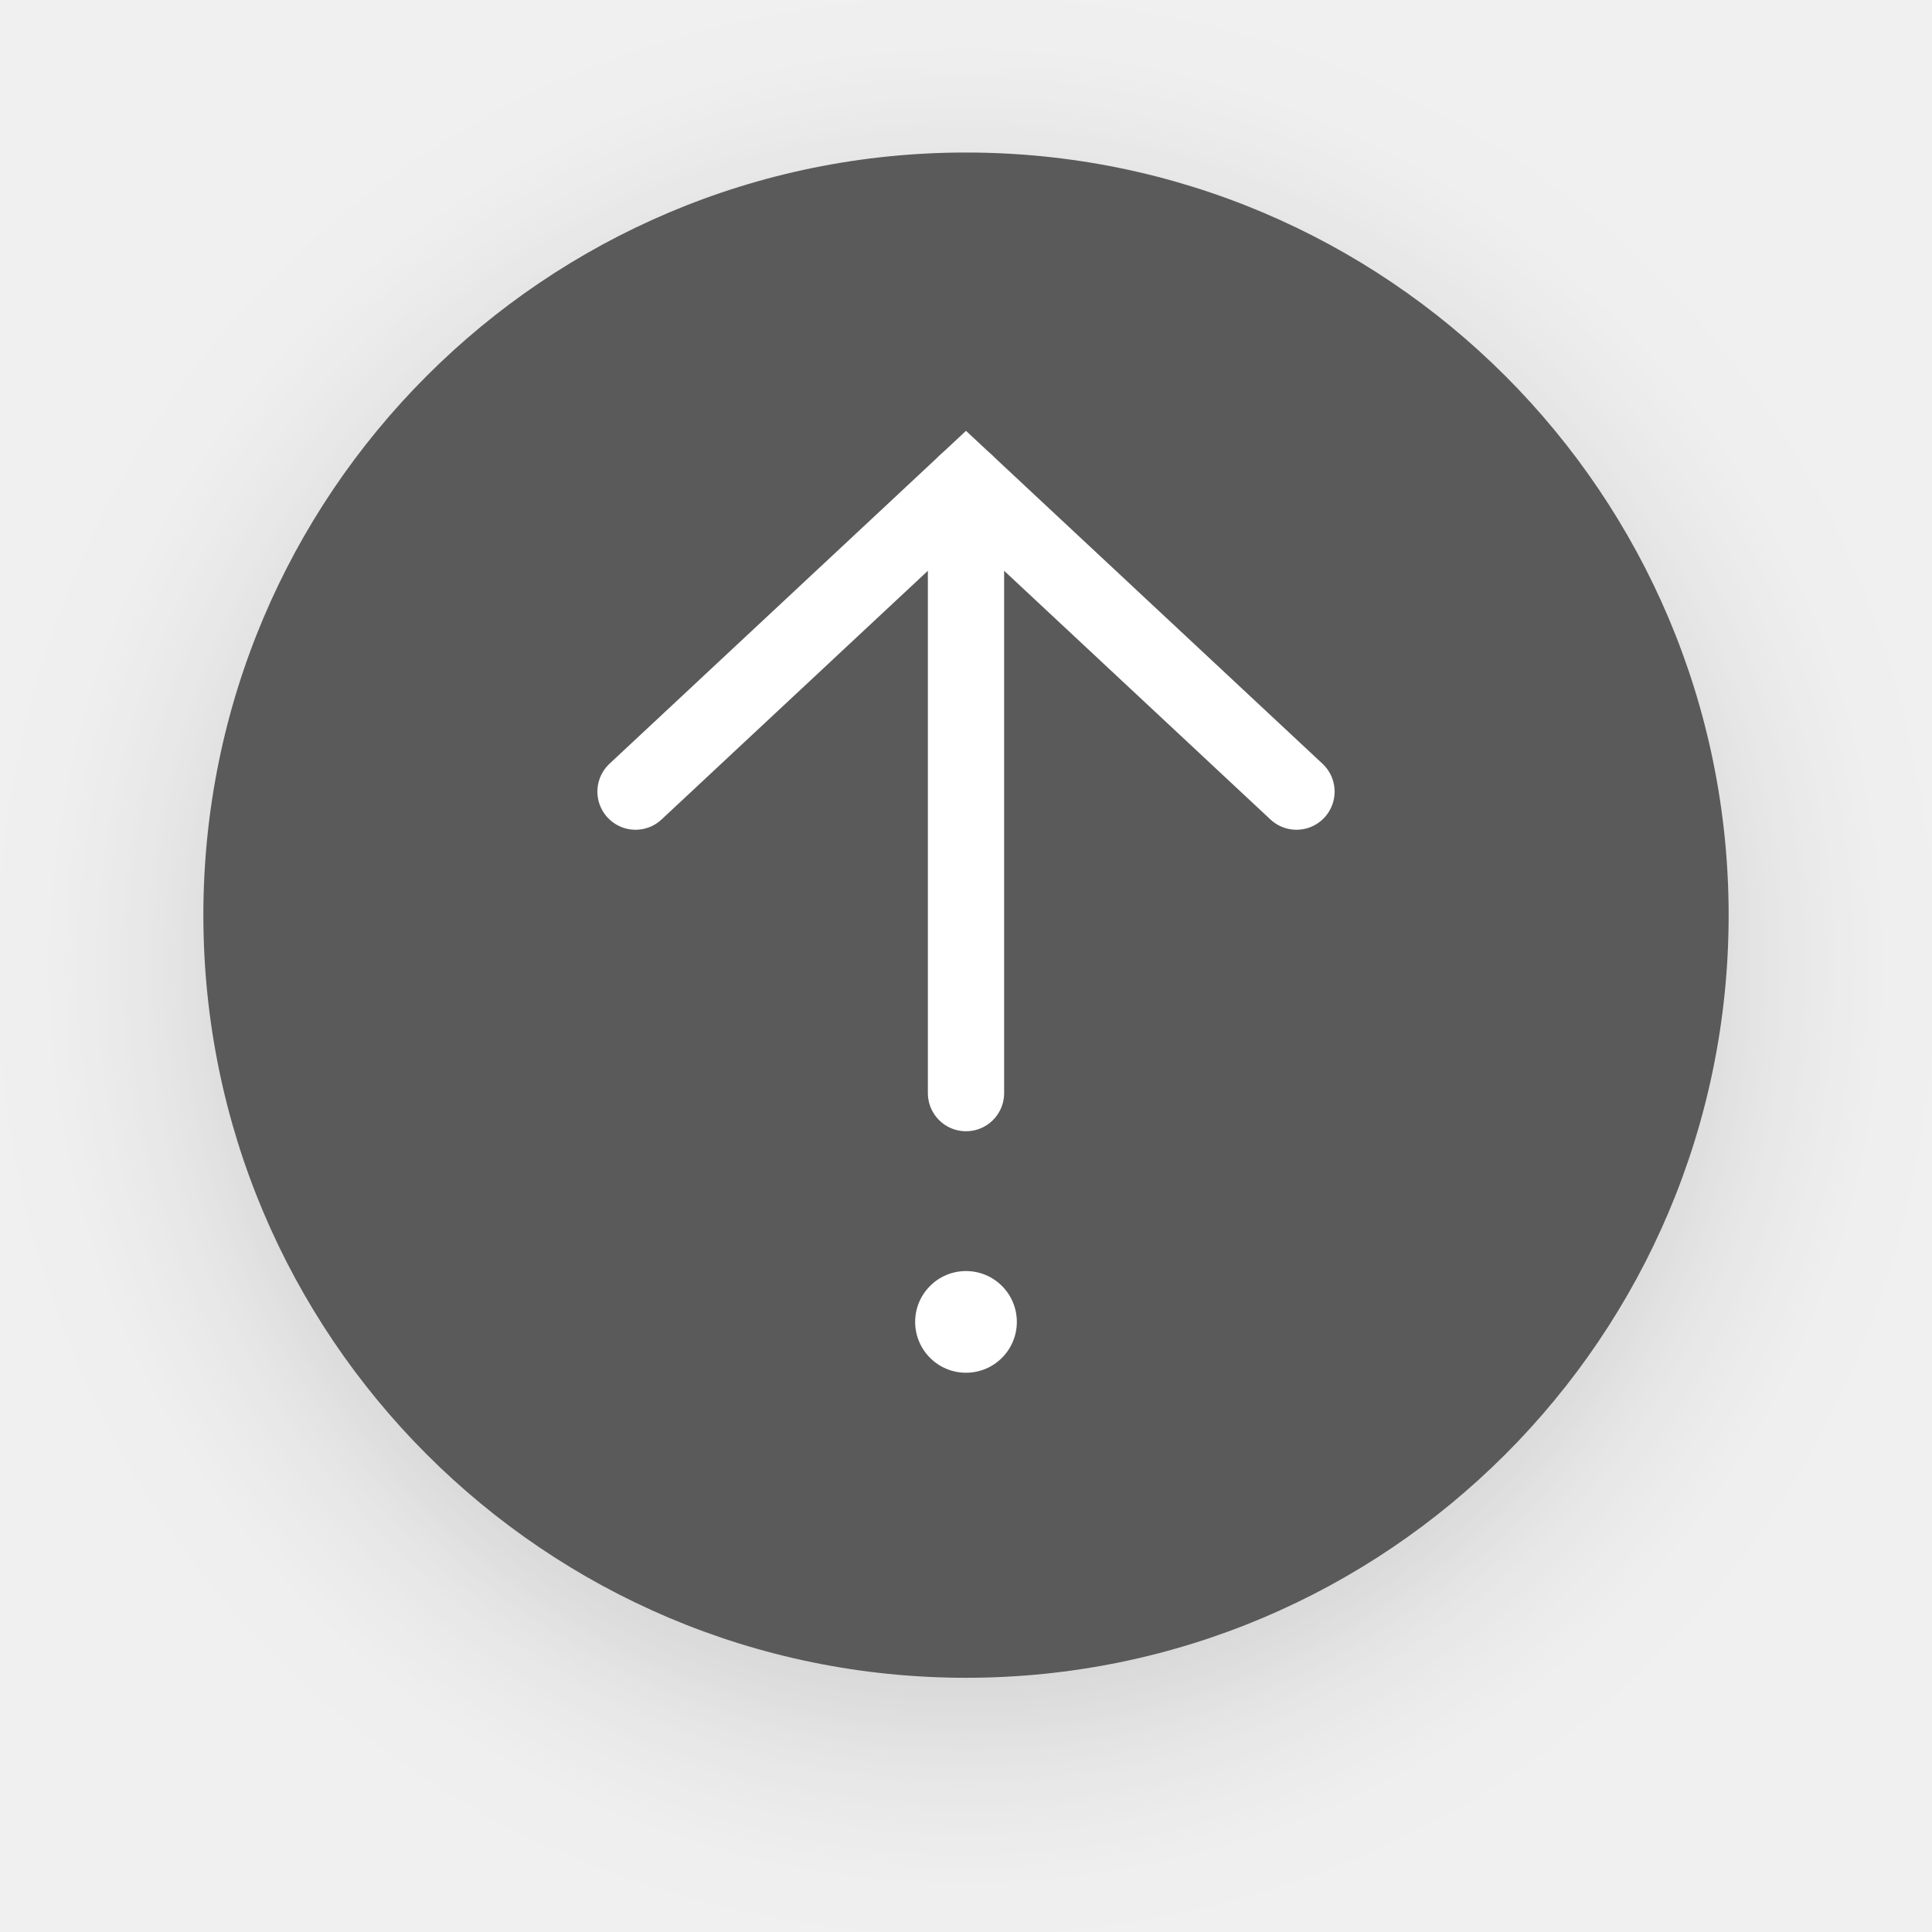
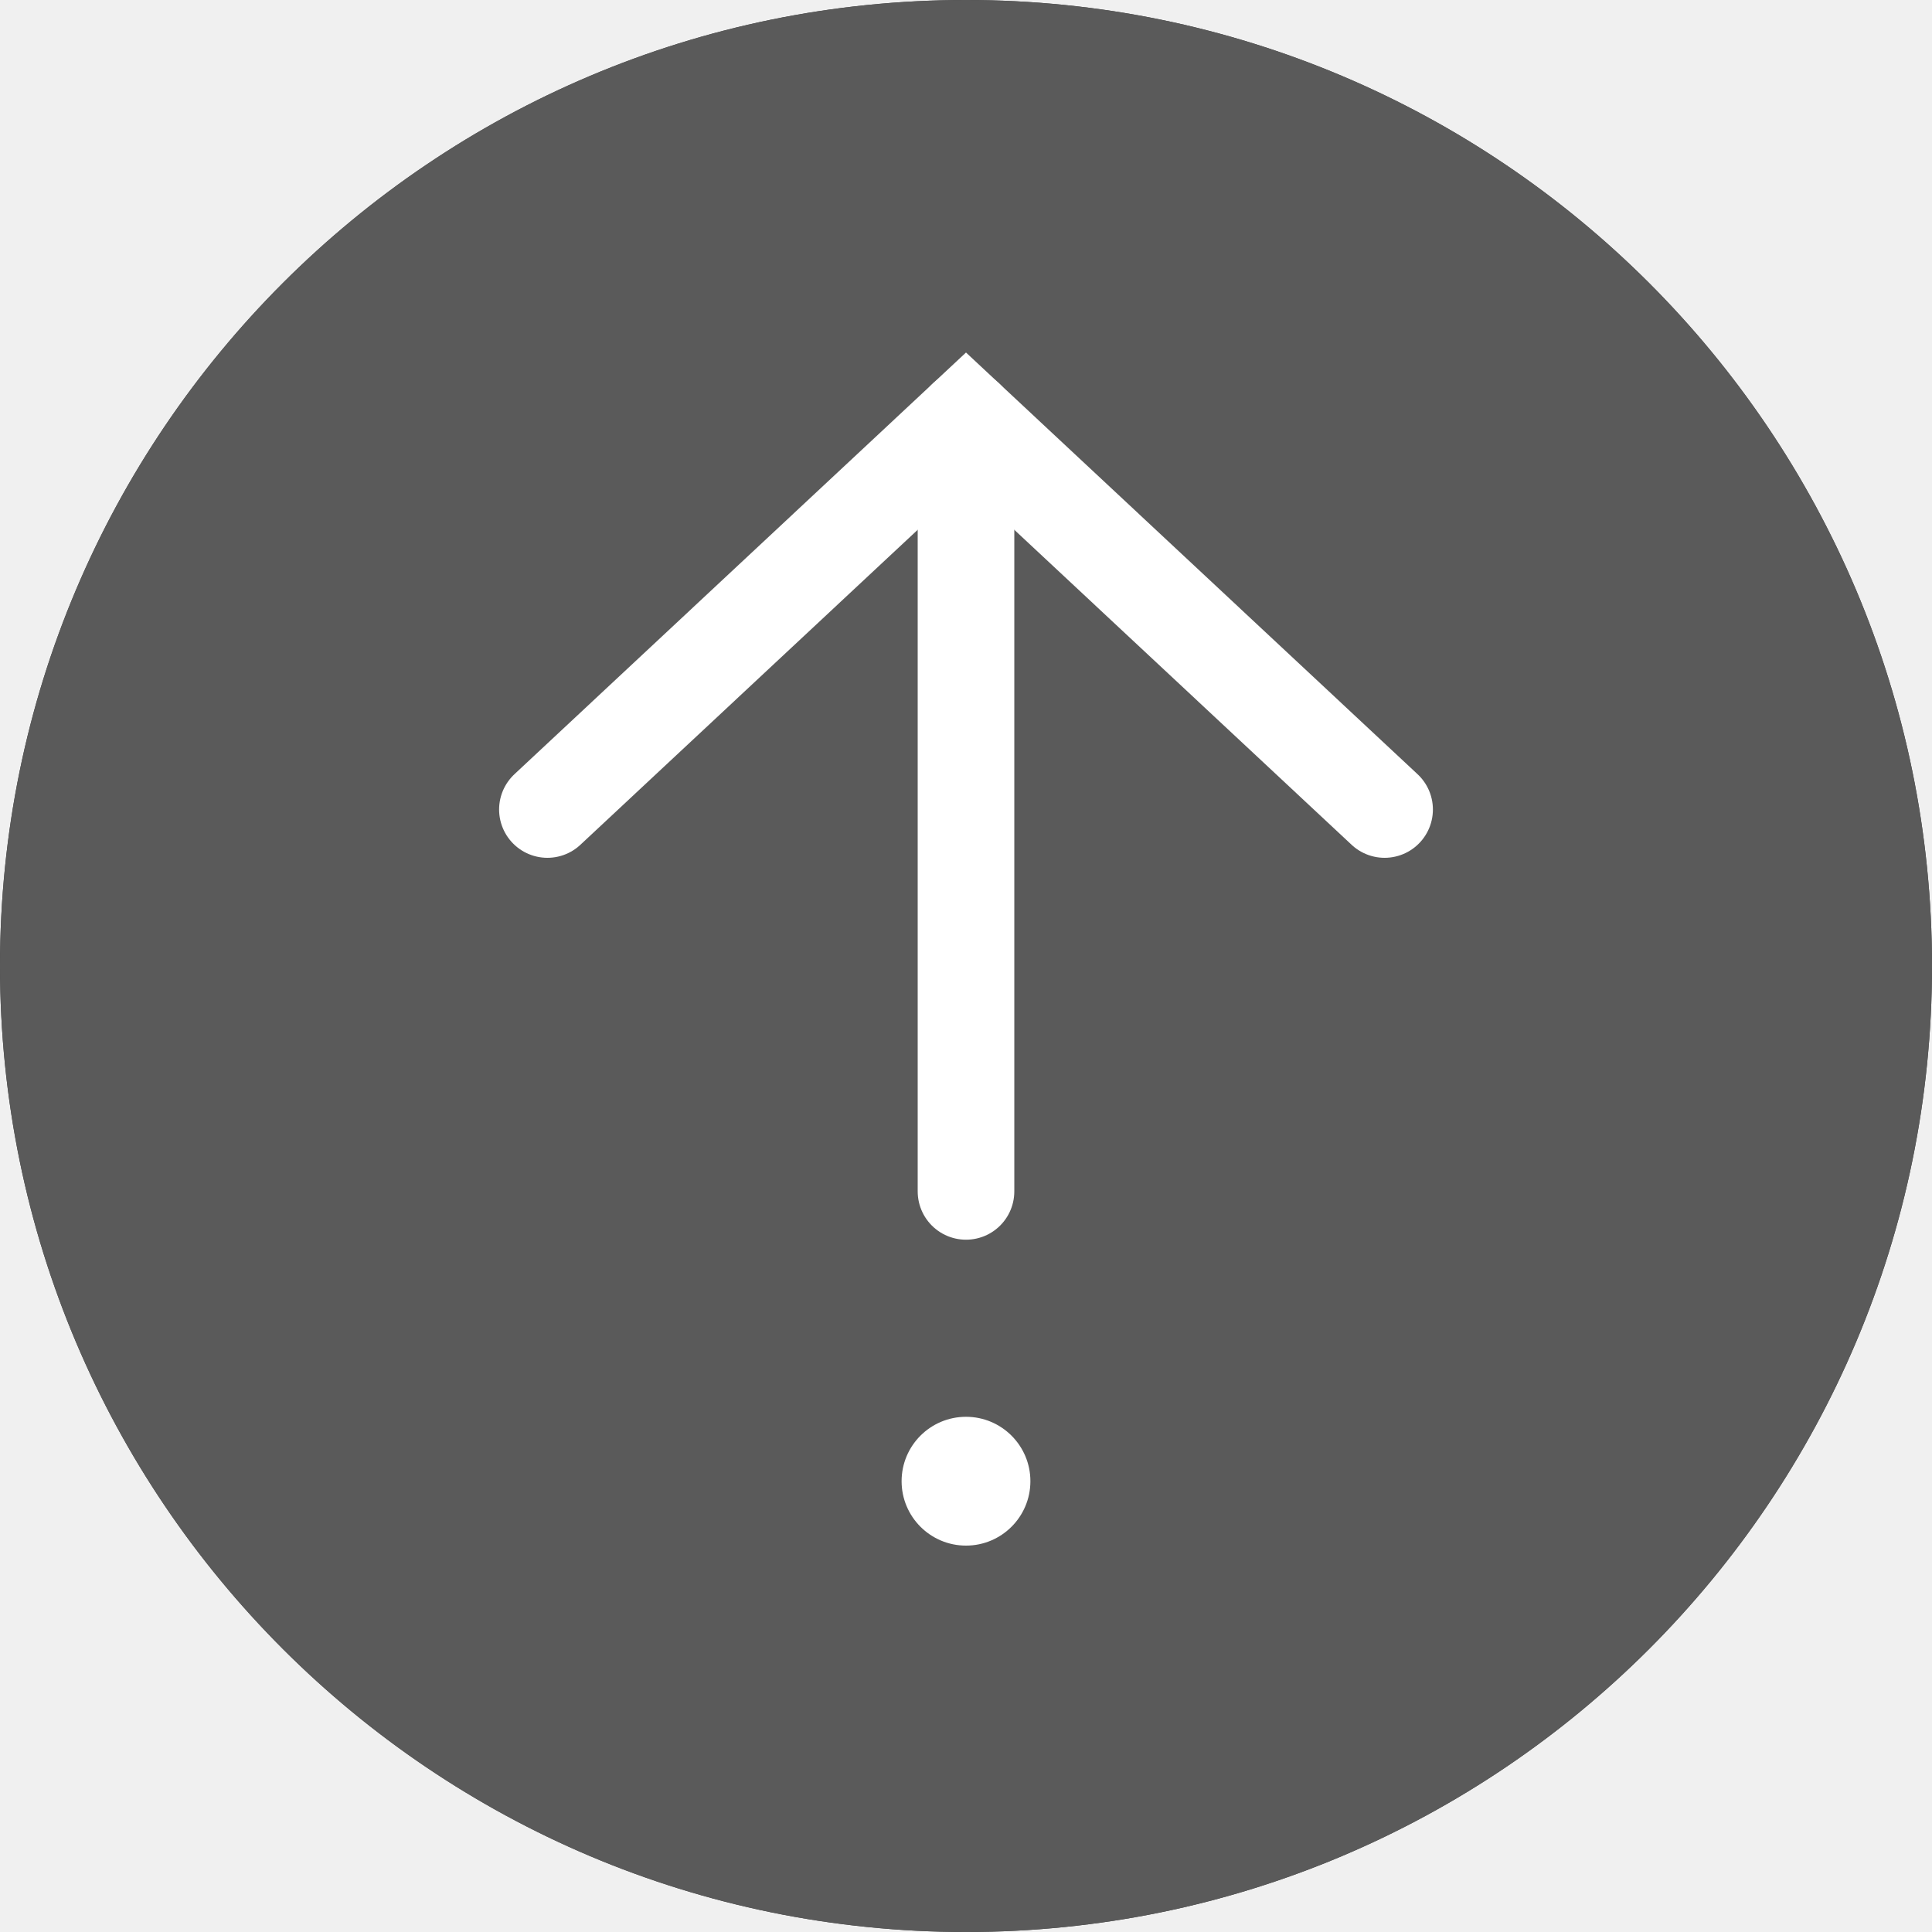
- <svg xmlns="http://www.w3.org/2000/svg" xmlns:xlink="http://www.w3.org/1999/xlink" width="38px" height="38px" viewBox="0 0 38 38" version="1.1">
-   <defs>
-     <rect id="path-1" x="0" y="0" width="30" height="30" rx="15" />
-     <filter x="-21.7%" y="-18.3%" width="143.3%" height="143.3%" filterUnits="objectBoundingBox" id="filter-2">
-       <feOffset dx="0" dy="1" in="SourceAlpha" result="shadowOffsetOuter1" />
-       <feGaussianBlur stdDeviation="2" in="shadowOffsetOuter1" result="shadowBlurOuter1" />
-       <feColorMatrix values="0 0 0 0 0   0 0 0 0 0   0 0 0 0 0  0 0 0 0.2 0" type="matrix" in="shadowBlurOuter1" />
-     </filter>
-   </defs>
-   <g id="Assets" stroke="none" stroke-width="1" fill="none" fill-rule="evenodd">
-     <g id="mm_ico_top" transform="translate(-1, -2)">
-       <g id="Group-2" transform="translate(5, 5)">
-         <g id="Mask" opacity="0.7">
-           <use fill="black" fill-opacity="1" filter="url(#filter-2)" xlink:href="#path-1" />
-           <use fill="#191919" fill-rule="evenodd" xlink:href="#path-1" />
+ <svg xmlns="http://www.w3.org/2000/svg" width="30px" height="30px" viewBox="0 0 30 30" version="1.1">
+   <defs />
+   <g id="Page-1" stroke="none" stroke-width="1" fill="none" fill-rule="evenodd">
+     <g id="ico_to-top">
+       <g id="Mask" opacity="0.7">
+         <g id="path-1-link" fill="#000000" fill-rule="nonzero">
+           <rect id="path-1" x="0" y="0" width="30" height="30" rx="15" />
        </g>
-         <rect id="Mask" fill="#FFFFFF" x="14" y="22" width="2" height="2" rx="1" />
-         <g id="back-icon" transform="translate(15, 12.5) rotate(-270) translate(-15, -12.5) translate(9, 6)" stroke="#FFFFFF" stroke-linecap="round" stroke-width="1.5">
-           <polyline id="Stroke-1" points="6.07 0 0 6.5 6.07 13" />
-           <path d="M12,6.5 L0,6.5" id="Stroke-3" />
+         <g id="path-1-link" fill="#191919">
+           <rect id="path-1" x="0" y="0" width="30" height="30" rx="15" />
        </g>
+       </g>
+       <rect id="Mask" fill="#FFFFFF" fill-rule="nonzero" x="14" y="22" width="2" height="2" rx="1" />
+       <g id="back-icon" stroke-linecap="round" transform="translate(15, 12.5) rotate(90) translate(-15, -12.5) translate(9, 6)" stroke="#FFFFFF" stroke-width="1.5">
+         <polyline id="Stroke-1" points="6.07 0 0 6.5 6.07 13" />
+         <path d="M12,6.5 L0,6.5" id="Stroke-3" />
      </g>
    </g>
  </g>
</svg>
